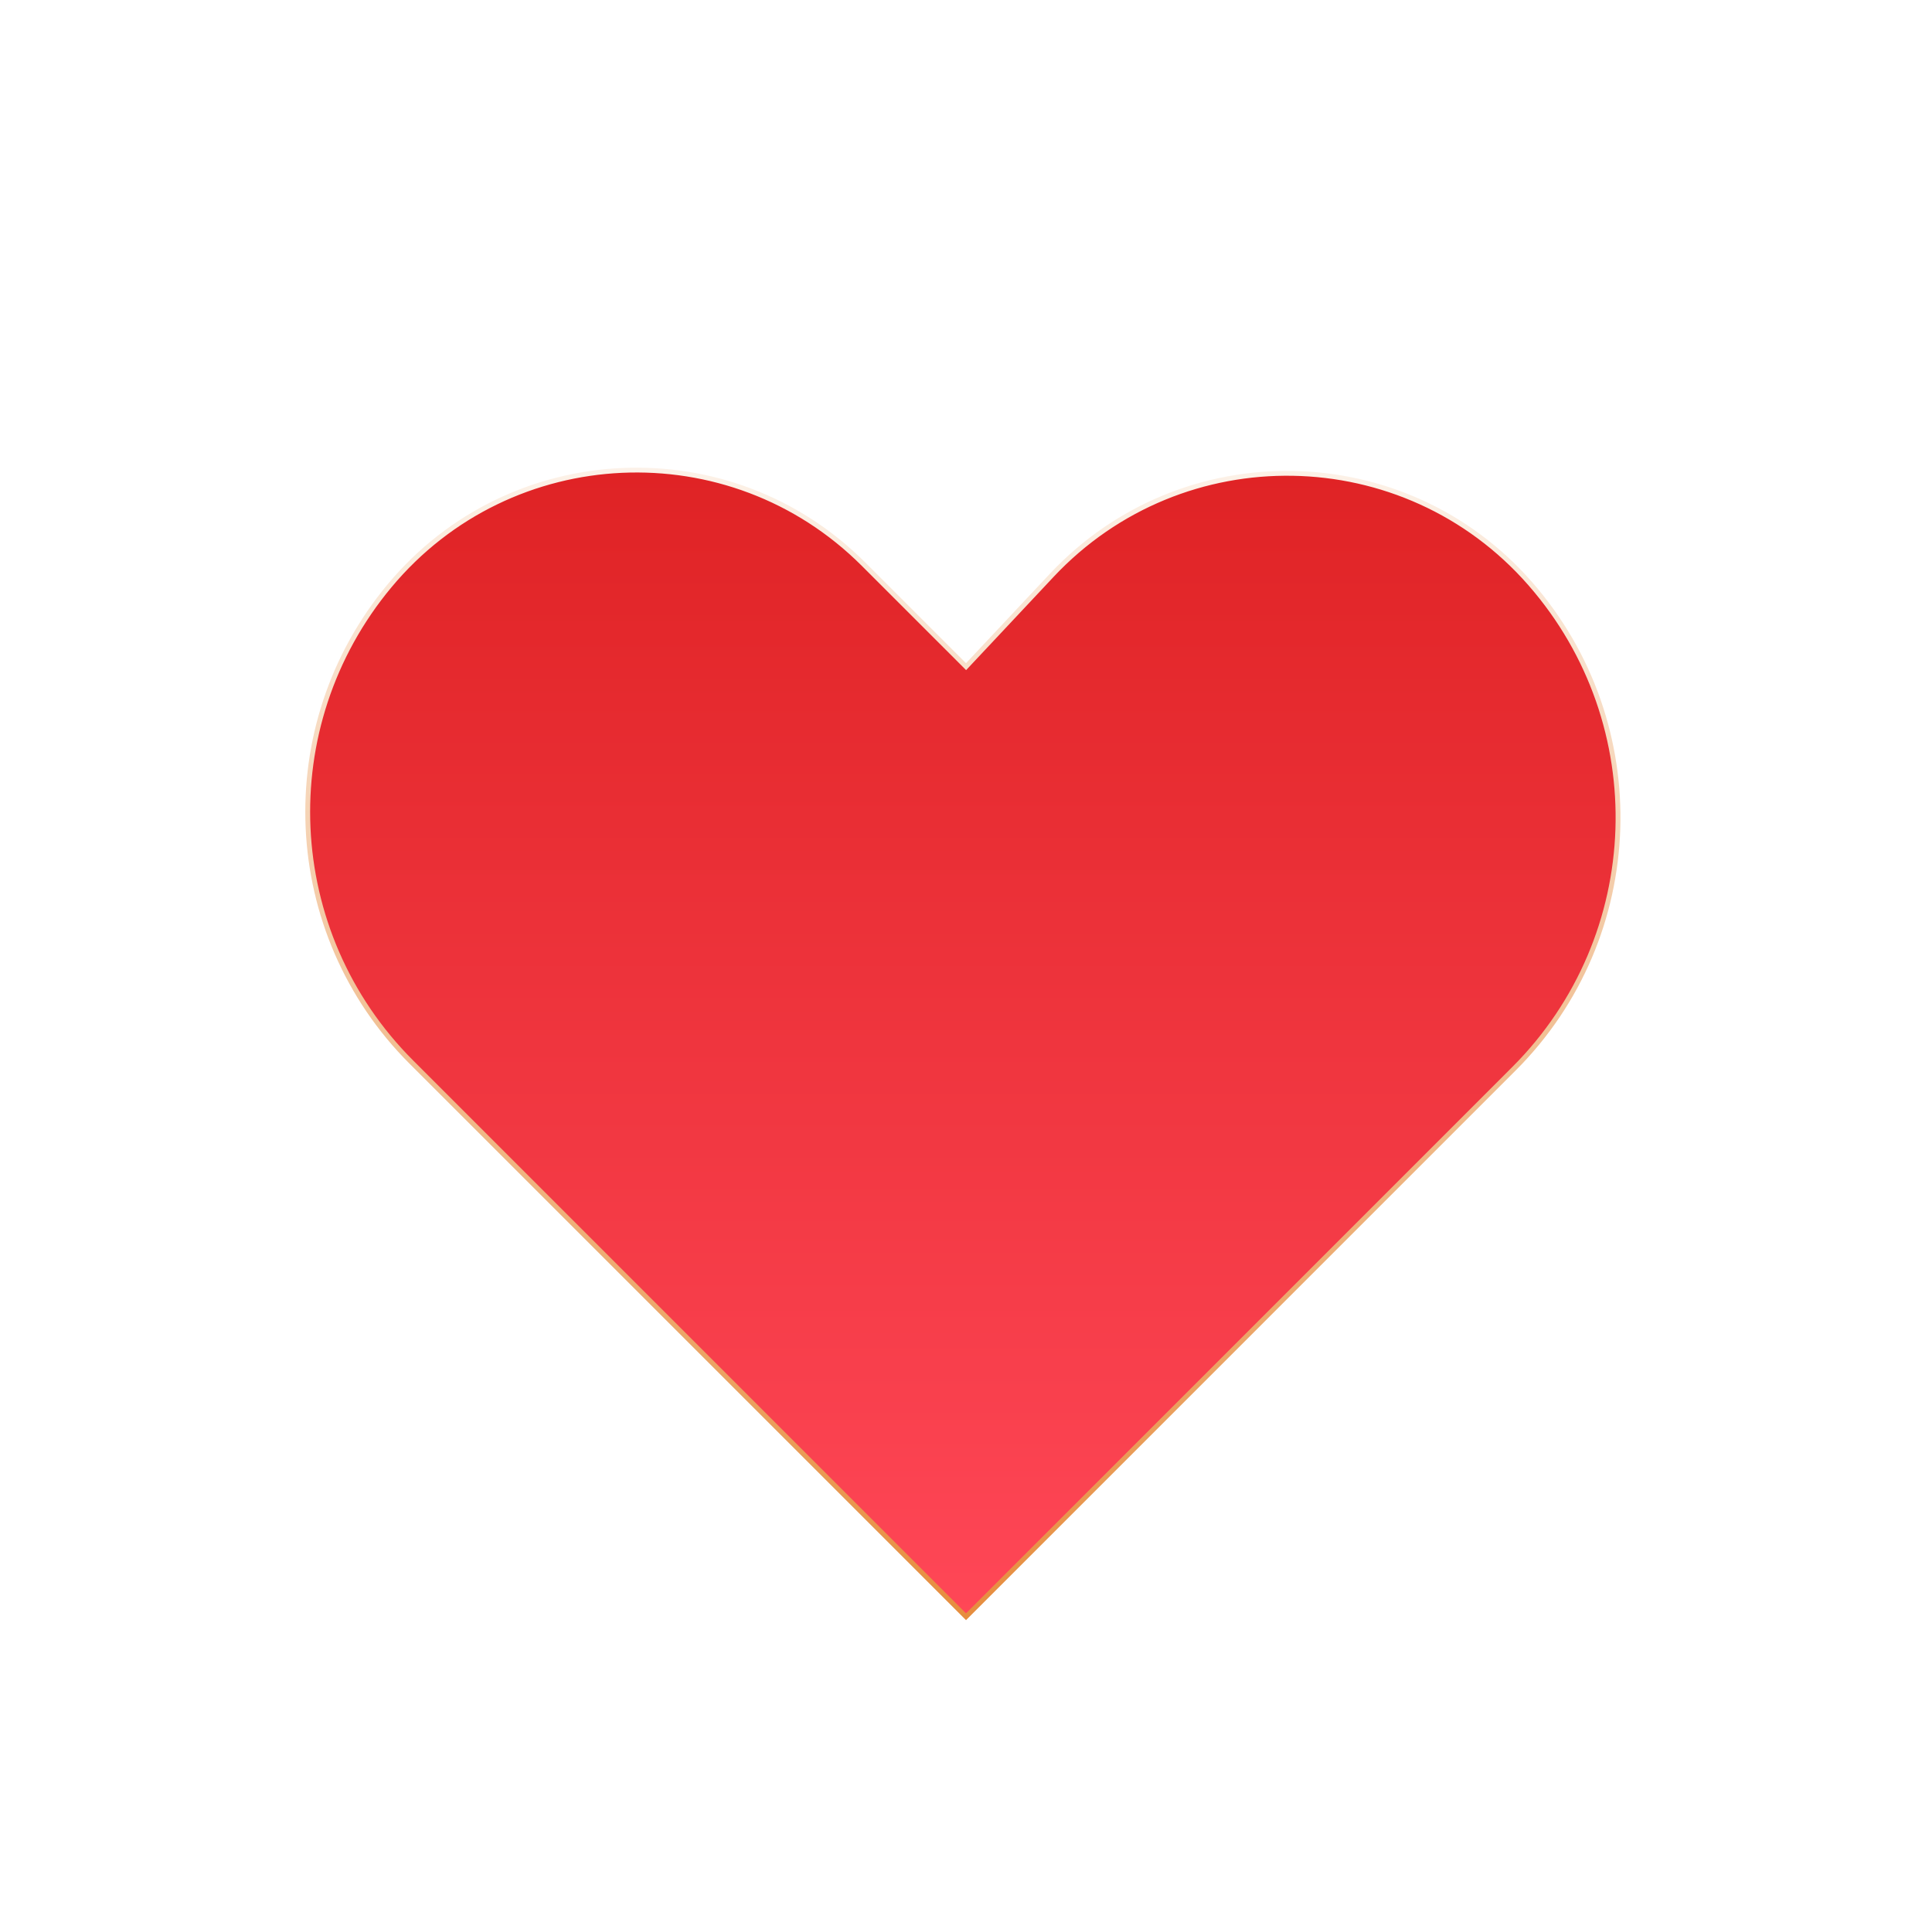
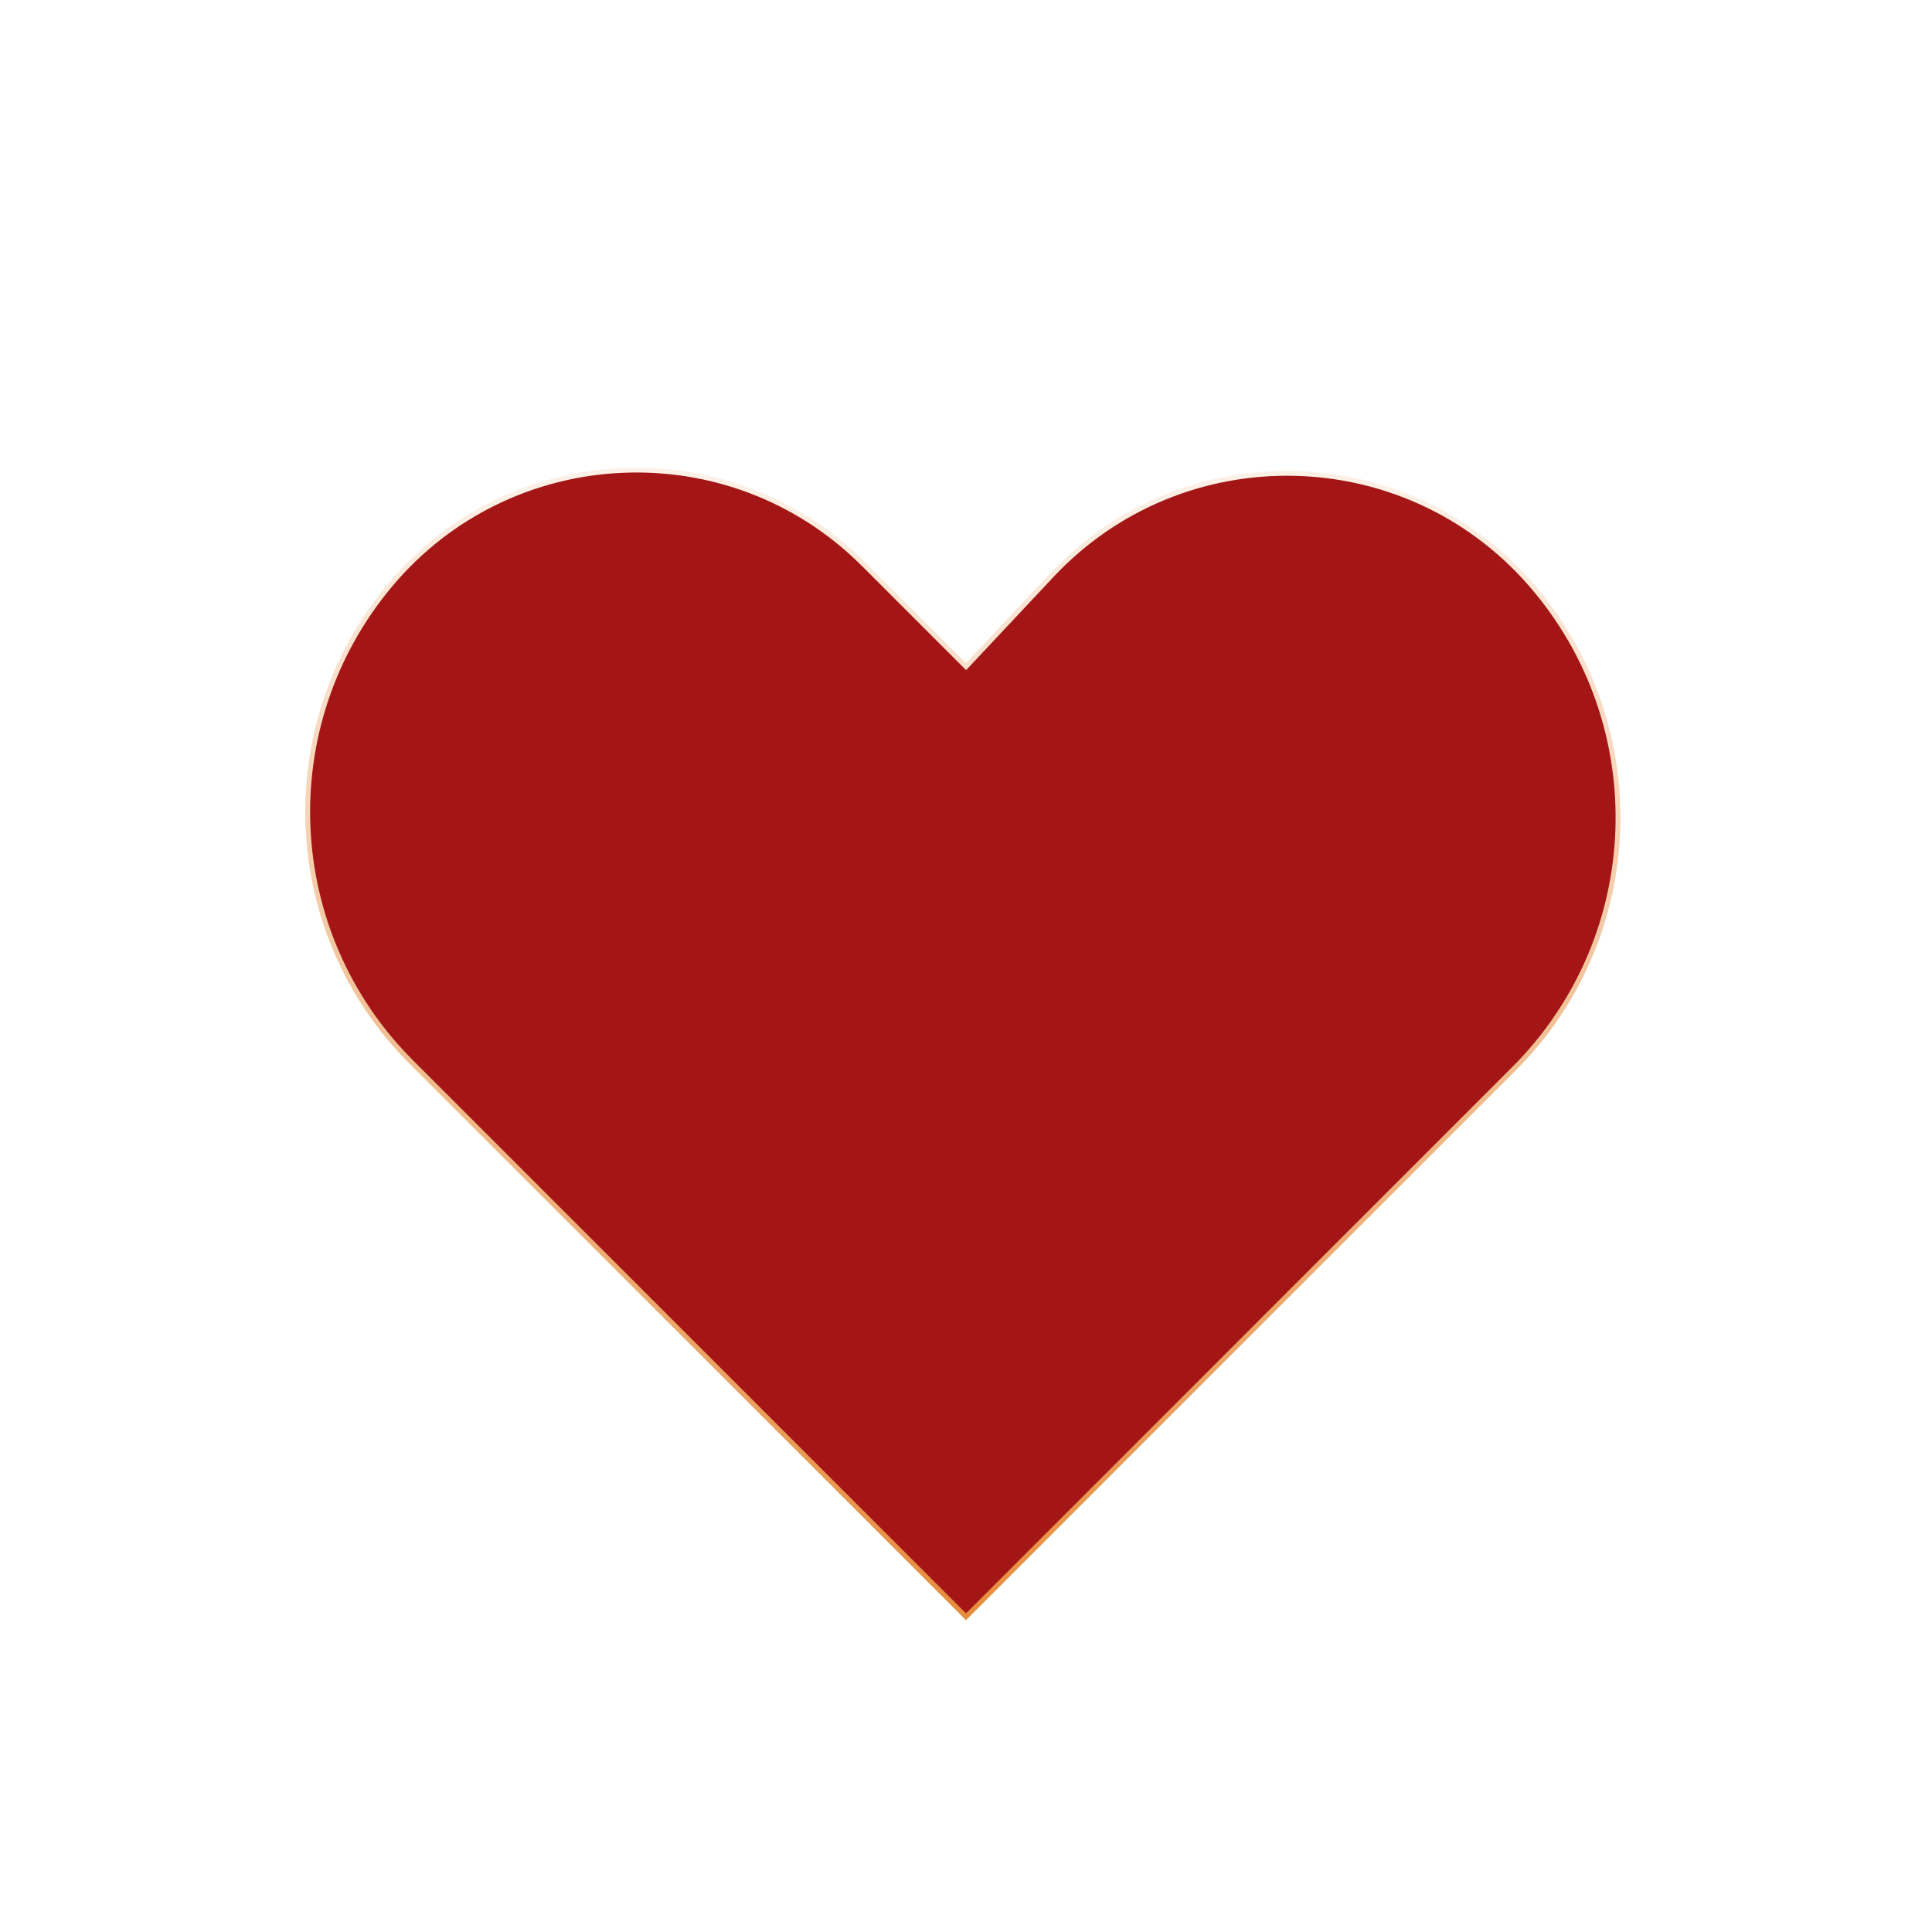
<svg xmlns="http://www.w3.org/2000/svg" width="100" height="100" viewBox="0 0 100 100" fill="none">
-   <path d="M20.169 30.314C26.427 22.803 37.783 22.288 44.696 29.2L49.912 34.415L50.003 34.506L50.092 34.412L54.441 29.775C61.199 22.572 72.697 22.772 79.2 30.205C85.575 37.492 85.209 48.472 78.363 55.318L50.001 83.682L21.288 54.969C14.595 48.276 14.11 37.585 20.169 30.314Z" fill="url(#paint0_linear_116_6)" stroke="url(#paint1_linear_116_6)" stroke-width="0.25" />
+   <path d="M20.168 30.314C26.426 22.803 37.782 22.288 44.695 29.2L49.911 34.415L50.002 34.506L50.091 34.412L54.44 29.775C61.198 22.572 72.696 22.772 79.199 30.205C85.574 37.492 85.208 48.472 78.362 55.318L50 83.682L21.287 54.969C14.594 48.276 14.109 37.585 20.168 30.314Z" fill="#A41616" stroke="url(#paint0_linear_119_688)" stroke-width="0.25" />
  <defs>
-     <linearGradient id="paint0_linear_116_6" x1="50.001" y1="16.141" x2="50.001" y2="83.858" gradientUnits="userSpaceOnUse">
-       <stop stop-color="#DB1E1E" />
-       <stop offset="1" stop-color="#FF4757" />
-     </linearGradient>
-     <linearGradient id="paint1_linear_116_6" x1="50.001" y1="16.141" x2="50.001" y2="83.858" gradientUnits="userSpaceOnUse">
+     <linearGradient id="paint0_linear_119_688" x1="50" y1="16.141" x2="50" y2="83.858" gradientUnits="userSpaceOnUse">
      <stop stop-color="white" />
      <stop offset="1" stop-color="#E68D3E" />
    </linearGradient>
  </defs>
</svg>
